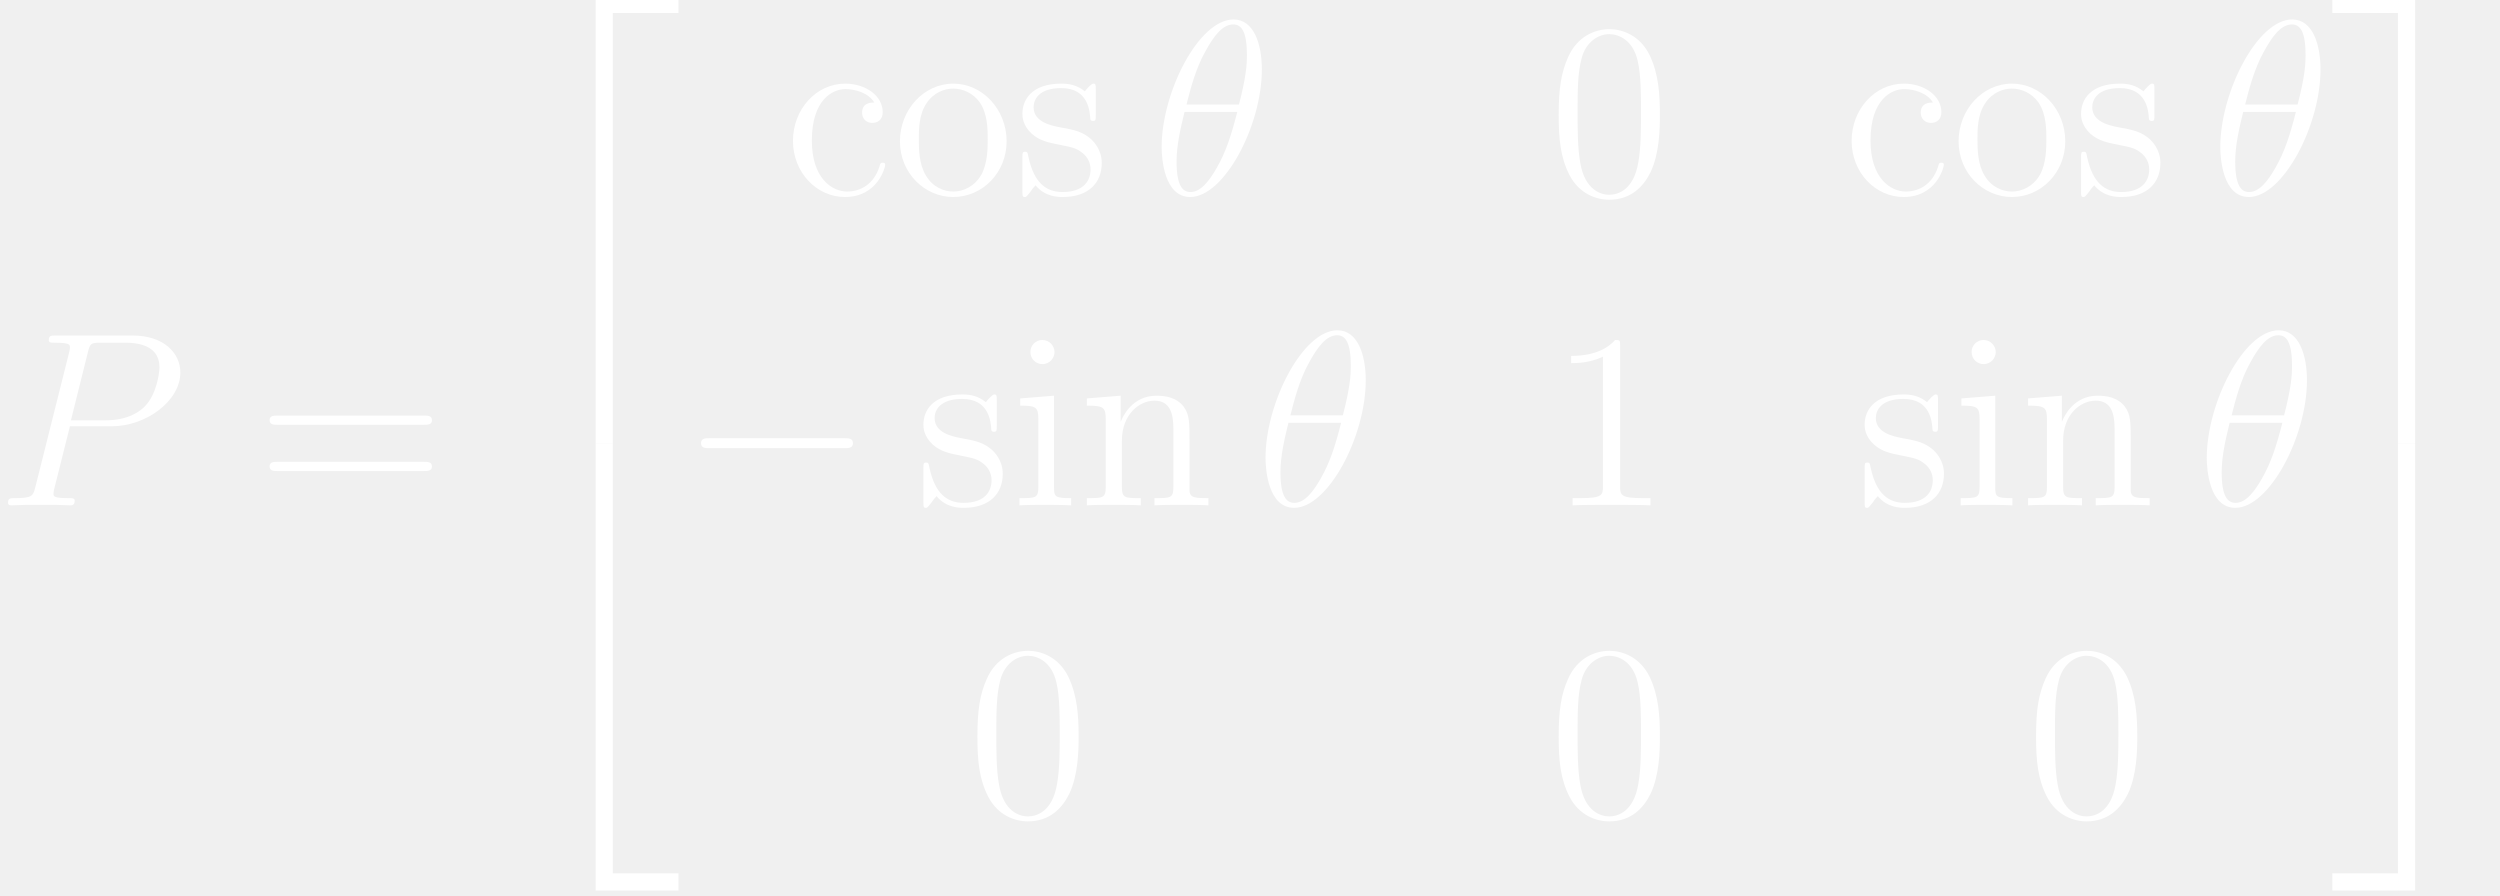
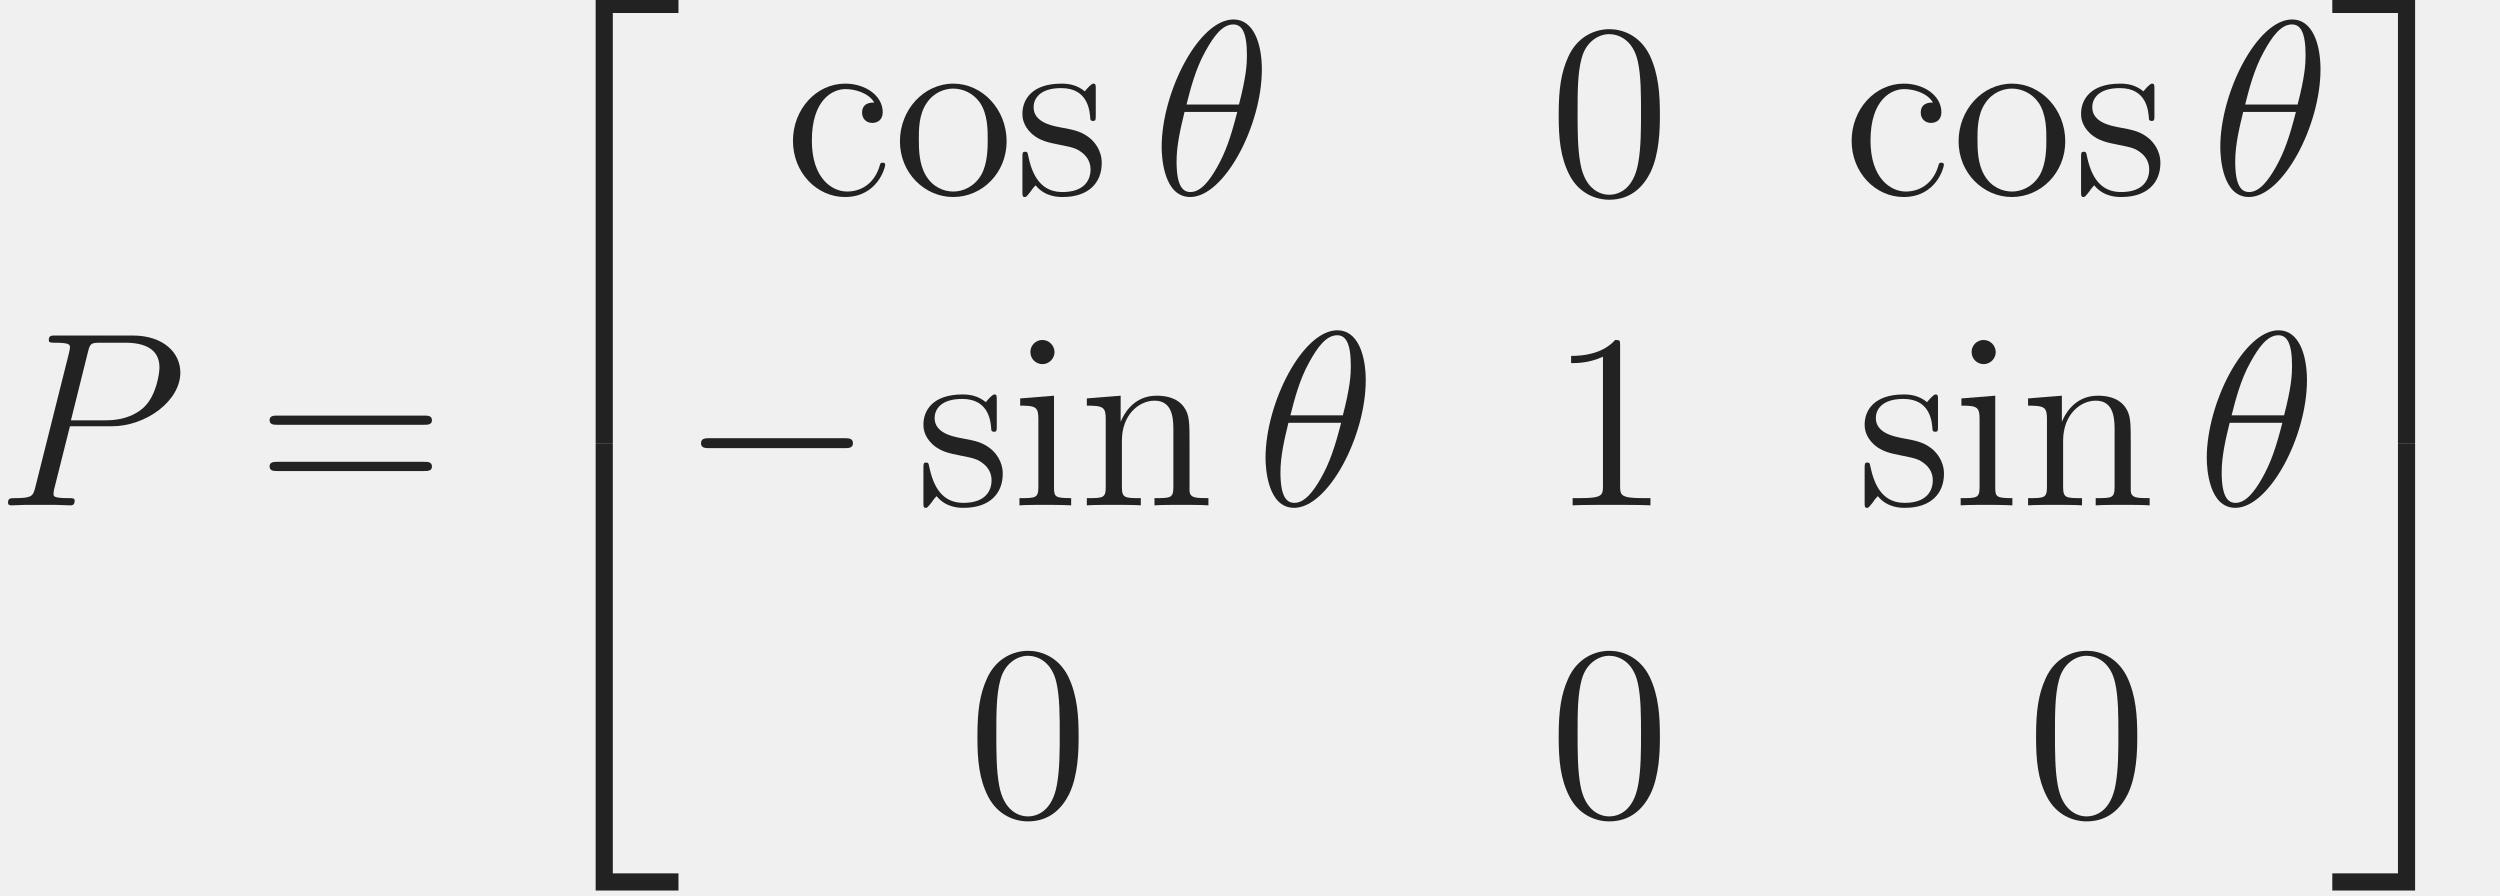
<svg xmlns="http://www.w3.org/2000/svg" xmlns:xlink="http://www.w3.org/1999/xlink" height="58.361pt" version="1.1" viewBox="0 0 162.987 58.361" width="162.987pt">
  <defs>
    <path d="M6.379 -7.243C6.379 -8.712 5.918 -10.138 4.738 -10.138C2.722 -10.138 0.576 -5.918 0.576 -2.75C0.576 -2.088 0.72 0.144 2.232 0.144C4.19 0.144 6.379 -3.974 6.379 -7.243ZM2.016 -5.213C2.232 -6.062 2.534 -7.272 3.11 -8.294C3.586 -9.158 4.09 -9.85 4.723 -9.85C5.198 -9.85 5.515 -9.446 5.515 -8.064C5.515 -7.546 5.472 -6.826 5.054 -5.213H2.016ZM4.954 -4.781C4.594 -3.37 4.291 -2.462 3.773 -1.555C3.355 -0.821 2.851 -0.144 2.246 -0.144C1.8 -0.144 1.44 -0.49 1.44 -1.915C1.44 -2.851 1.67 -3.83 1.901 -4.781H4.954Z" id="g0-18" />
    <path d="M4.262 -4.579H6.682C8.669 -4.579 10.656 -6.048 10.656 -7.69C10.656 -8.813 9.706 -9.835 7.891 -9.835H3.442C3.168 -9.835 3.038 -9.835 3.038 -9.562C3.038 -9.418 3.168 -9.418 3.384 -9.418C4.262 -9.418 4.262 -9.302 4.262 -9.144C4.262 -9.115 4.262 -9.029 4.205 -8.813L2.261 -1.066C2.131 -0.562 2.102 -0.418 1.094 -0.418C0.821 -0.418 0.677 -0.418 0.677 -0.158C0.677 0 0.806 0 0.893 0C1.166 0 1.454 -0.029 1.728 -0.029H3.413C3.686 -0.029 3.989 0 4.262 0C4.378 0 4.536 0 4.536 -0.274C4.536 -0.418 4.406 -0.418 4.19 -0.418C3.326 -0.418 3.312 -0.518 3.312 -0.662C3.312 -0.734 3.326 -0.835 3.341 -0.907L4.262 -4.579ZM5.299 -8.856C5.429 -9.389 5.486 -9.418 6.048 -9.418H7.474C8.554 -9.418 9.446 -9.072 9.446 -7.992C9.446 -7.618 9.259 -6.394 8.597 -5.731C8.352 -5.472 7.661 -4.925 6.35 -4.925H4.32L5.299 -8.856Z" id="g0-80" />
    <path d="M6.451 -4.608C6.451 -5.803 6.379 -6.97 5.861 -8.064C5.27 -9.259 4.234 -9.576 3.528 -9.576C2.693 -9.576 1.67 -9.158 1.138 -7.963C0.734 -7.056 0.59 -6.163 0.59 -4.608C0.59 -3.211 0.691 -2.16 1.21 -1.138C1.771 -0.043 2.765 0.302 3.514 0.302C4.766 0.302 5.486 -0.446 5.904 -1.282C6.422 -2.362 6.451 -3.773 6.451 -4.608ZM3.514 0.014C3.053 0.014 2.117 -0.245 1.843 -1.814C1.685 -2.678 1.685 -3.773 1.685 -4.781C1.685 -5.962 1.685 -7.027 1.915 -7.877C2.16 -8.842 2.894 -9.288 3.514 -9.288C4.061 -9.288 4.896 -8.957 5.17 -7.718C5.357 -6.898 5.357 -5.76 5.357 -4.781C5.357 -3.816 5.357 -2.722 5.198 -1.843C4.925 -0.259 4.018 0.014 3.514 0.014Z" id="g1-48" />
    <path d="M4.147 -9.23C4.147 -9.562 4.147 -9.576 3.859 -9.576C3.514 -9.187 2.794 -8.654 1.31 -8.654V-8.237C1.642 -8.237 2.362 -8.237 3.154 -8.611V-1.109C3.154 -0.59 3.11 -0.418 1.843 -0.418H1.397V0C1.786 -0.029 3.182 -0.029 3.658 -0.029S5.515 -0.029 5.904 0V-0.418H5.458C4.19 -0.418 4.147 -0.59 4.147 -1.109V-9.23Z" id="g1-49" />
    <path d="M9.72 -4.666C9.922 -4.666 10.181 -4.666 10.181 -4.925C10.181 -5.198 9.936 -5.198 9.72 -5.198H1.238C1.037 -5.198 0.778 -5.198 0.778 -4.939C0.778 -4.666 1.022 -4.666 1.238 -4.666H9.72ZM9.72 -1.987C9.922 -1.987 10.181 -1.987 10.181 -2.246C10.181 -2.52 9.936 -2.52 9.72 -2.52H1.238C1.037 -2.52 0.778 -2.52 0.778 -2.261C0.778 -1.987 1.022 -1.987 1.238 -1.987H9.72Z" id="g1-61" />
    <path d="M5.213 -5.328C5.04 -5.328 4.507 -5.328 4.507 -4.738C4.507 -4.392 4.752 -4.147 5.098 -4.147C5.429 -4.147 5.702 -4.349 5.702 -4.766C5.702 -5.731 4.694 -6.422 3.528 -6.422C1.843 -6.422 0.504 -4.925 0.504 -3.11C0.504 -1.267 1.886 0.144 3.514 0.144C5.414 0.144 5.846 -1.584 5.846 -1.714S5.746 -1.843 5.702 -1.843C5.573 -1.843 5.558 -1.8 5.515 -1.627C5.198 -0.605 4.421 -0.173 3.643 -0.173C2.765 -0.173 1.598 -0.936 1.598 -3.125C1.598 -5.515 2.822 -6.106 3.542 -6.106C4.09 -6.106 4.882 -5.89 5.213 -5.328Z" id="g1-99" />
    <path d="M2.506 -8.87C2.506 -9.245 2.203 -9.576 1.8 -9.576C1.426 -9.576 1.109 -9.274 1.109 -8.885C1.109 -8.453 1.454 -8.179 1.8 -8.179C2.246 -8.179 2.506 -8.554 2.506 -8.87ZM0.518 -6.192V-5.774C1.44 -5.774 1.57 -5.688 1.57 -4.982V-1.066C1.57 -0.418 1.411 -0.418 0.475 -0.418V0C0.878 -0.029 1.57 -0.029 1.987 -0.029C2.146 -0.029 2.981 -0.029 3.47 0V-0.418C2.534 -0.418 2.477 -0.49 2.477 -1.051V-6.35L0.518 -6.192Z" id="g1-105" />
    <path d="M6.408 -3.499C6.408 -4.838 6.408 -5.242 6.077 -5.702C5.659 -6.264 4.982 -6.35 4.493 -6.35C3.096 -6.35 2.549 -5.155 2.434 -4.867H2.419V-6.35L0.461 -6.192V-5.774C1.44 -5.774 1.555 -5.674 1.555 -4.968V-1.066C1.555 -0.418 1.397 -0.418 0.461 -0.418V0C0.835 -0.029 1.613 -0.029 2.016 -0.029C2.434 -0.029 3.211 -0.029 3.586 0V-0.418C2.664 -0.418 2.491 -0.418 2.491 -1.066V-3.744C2.491 -5.256 3.485 -6.062 4.378 -6.062S5.472 -5.328 5.472 -4.45V-1.066C5.472 -0.418 5.314 -0.418 4.378 -0.418V0C4.752 -0.029 5.53 -0.029 5.933 -0.029C6.35 -0.029 7.128 -0.029 7.502 0V-0.418C6.782 -0.418 6.422 -0.418 6.408 -0.85V-3.499Z" id="g1-110" />
    <path d="M6.61 -3.082C6.61 -4.939 5.198 -6.422 3.528 -6.422C1.8 -6.422 0.432 -4.896 0.432 -3.082C0.432 -1.238 1.872 0.144 3.514 0.144C5.213 0.144 6.61 -1.267 6.61 -3.082ZM3.528 -0.173C2.995 -0.173 2.347 -0.403 1.93 -1.109C1.541 -1.757 1.526 -2.606 1.526 -3.211C1.526 -3.758 1.526 -4.637 1.973 -5.285C2.376 -5.904 3.01 -6.134 3.514 -6.134C4.075 -6.134 4.68 -5.875 5.069 -5.314C5.515 -4.651 5.515 -3.744 5.515 -3.211C5.515 -2.707 5.515 -1.814 5.141 -1.138C4.738 -0.446 4.075 -0.173 3.528 -0.173Z" id="g1-111" />
    <path d="M4.723 -6.091C4.723 -6.35 4.723 -6.422 4.579 -6.422C4.464 -6.422 4.19 -6.106 4.09 -5.976C3.643 -6.336 3.197 -6.422 2.736 -6.422C0.994 -6.422 0.475 -5.472 0.475 -4.68C0.475 -4.522 0.475 -4.018 1.022 -3.514C1.483 -3.11 1.973 -3.01 2.635 -2.88C3.427 -2.722 3.614 -2.678 3.974 -2.39C4.234 -2.174 4.421 -1.858 4.421 -1.454C4.421 -0.835 4.061 -0.144 2.794 -0.144C1.843 -0.144 1.152 -0.691 0.835 -2.131C0.778 -2.39 0.778 -2.405 0.763 -2.419C0.734 -2.477 0.677 -2.477 0.634 -2.477C0.475 -2.477 0.475 -2.405 0.475 -2.146V-0.187C0.475 0.072 0.475 0.144 0.619 0.144C0.691 0.144 0.706 0.13 0.95 -0.173C1.022 -0.274 1.022 -0.302 1.238 -0.533C1.786 0.144 2.563 0.144 2.808 0.144C4.32 0.144 5.069 -0.691 5.069 -1.829C5.069 -2.606 4.594 -3.067 4.464 -3.197C3.946 -3.643 3.557 -3.73 2.606 -3.902C2.174 -3.989 1.123 -4.19 1.123 -5.054C1.123 -5.501 1.426 -6.163 2.722 -6.163C4.291 -6.163 4.378 -4.824 4.406 -4.378C4.421 -4.262 4.522 -4.262 4.565 -4.262C4.723 -4.262 4.723 -4.334 4.723 -4.594V-6.091Z" id="g1-115" />
    <path d="M4.694 25.344H5.688V0.432H9.49V-0.562H4.694V25.344Z" id="g2-50" />
    <path d="M3.902 25.344H4.896V-0.562H0.101V0.432H3.902V25.344Z" id="g2-51" />
    <path d="M4.694 25.33H9.49V24.336H5.688V-0.576H4.694V25.33Z" id="g2-52" />
    <path d="M3.902 24.336H0.101V25.33H4.896V-0.576H3.902V24.336Z" id="g2-53" />
    <path d="M9.49 -3.312C9.734 -3.312 9.994 -3.312 9.994 -3.6S9.734 -3.888 9.49 -3.888H1.699C1.454 -3.888 1.195 -3.888 1.195 -3.6S1.454 -3.312 1.699 -3.312H9.49Z" id="g3-0" />
  </defs>
-   <g id="page1" transform="matrix(1.12578 0 0 1.12578 -63.986 -76.9301)" fill="#ffffff">
+   <g id="page1" transform="matrix(1.12578 0 0 1.12578 -63.986 -76.9301)" fill="#222222">
    <use x="56.625" xlink:href="#g0-80" y="97.6" />
    <use x="71.671" xlink:href="#g1-61" y="97.6" />
    <use x="86.638" xlink:href="#g2-50" y="68.656" />
    <use x="86.638" xlink:href="#g2-52" y="94.576" />
    <use x="102.254" xlink:href="#g1-99" y="79.6" />
    <use x="108.521" xlink:href="#g1-111" y="79.6" />
    <use x="115.571" xlink:href="#g1-115" y="79.6" />
    <use x="123.533" xlink:href="#g0-18" y="79.6" />
    <use x="146.512" xlink:href="#g1-48" y="79.6" />
    <use x="163.562" xlink:href="#g1-99" y="79.6" />
    <use x="169.828" xlink:href="#g1-111" y="79.6" />
    <use x="176.878" xlink:href="#g1-115" y="79.6" />
    <use x="184.84" xlink:href="#g0-18" y="79.6" />
    <use x="96.238" xlink:href="#g3-0" y="97.6" />
    <use x="109.838" xlink:href="#g1-115" y="97.6" />
    <use x="115.399" xlink:href="#g1-105" y="97.6" />
    <use x="119.316" xlink:href="#g1-110" y="97.6" />
    <use x="129.549" xlink:href="#g0-18" y="97.6" />
    <use x="146.512" xlink:href="#g1-49" y="97.6" />
    <use x="164.345" xlink:href="#g1-115" y="97.6" />
    <use x="169.906" xlink:href="#g1-105" y="97.6" />
    <use x="173.823" xlink:href="#g1-110" y="97.6" />
    <use x="184.056" xlink:href="#g0-18" y="97.6" />
    <use x="112.85" xlink:href="#g1-48" y="115.6" />
    <use x="146.512" xlink:href="#g1-48" y="115.6" />
    <use x="174.157" xlink:href="#g1-48" y="115.6" />
    <use x="191.802" xlink:href="#g2-51" y="68.656" />
    <use x="191.802" xlink:href="#g2-53" y="94.576" />
  </g>
</svg>
